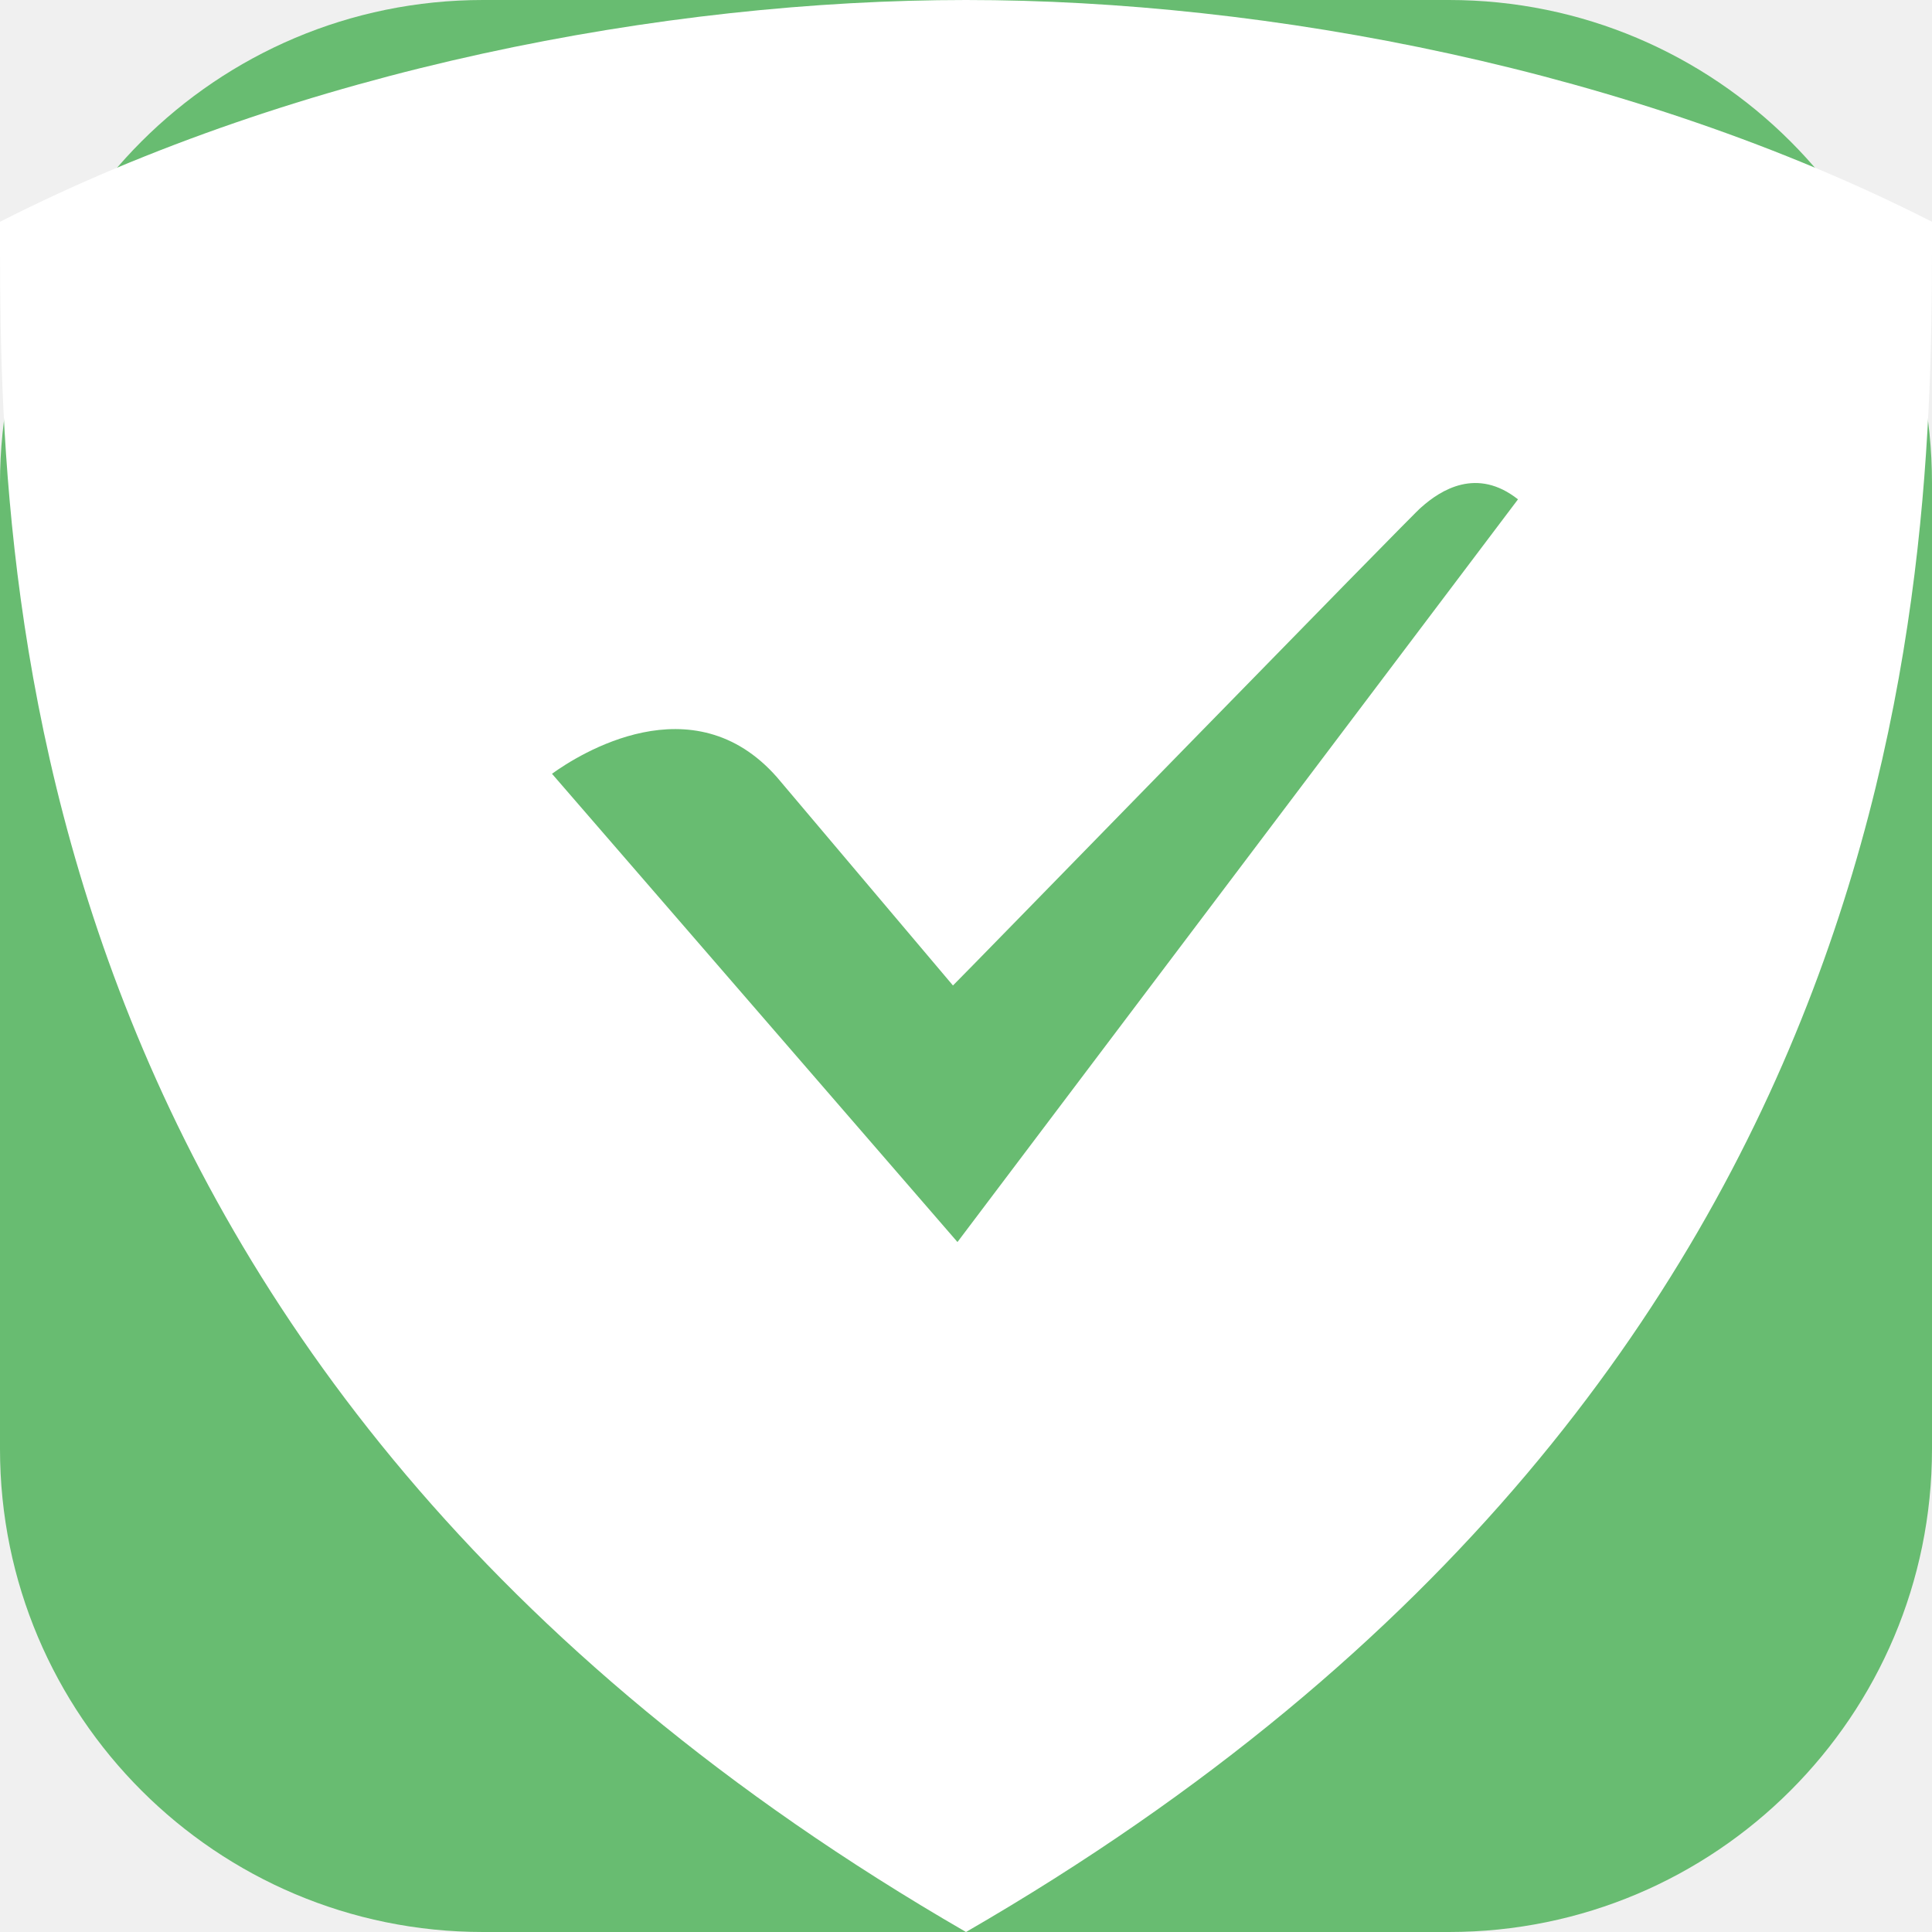
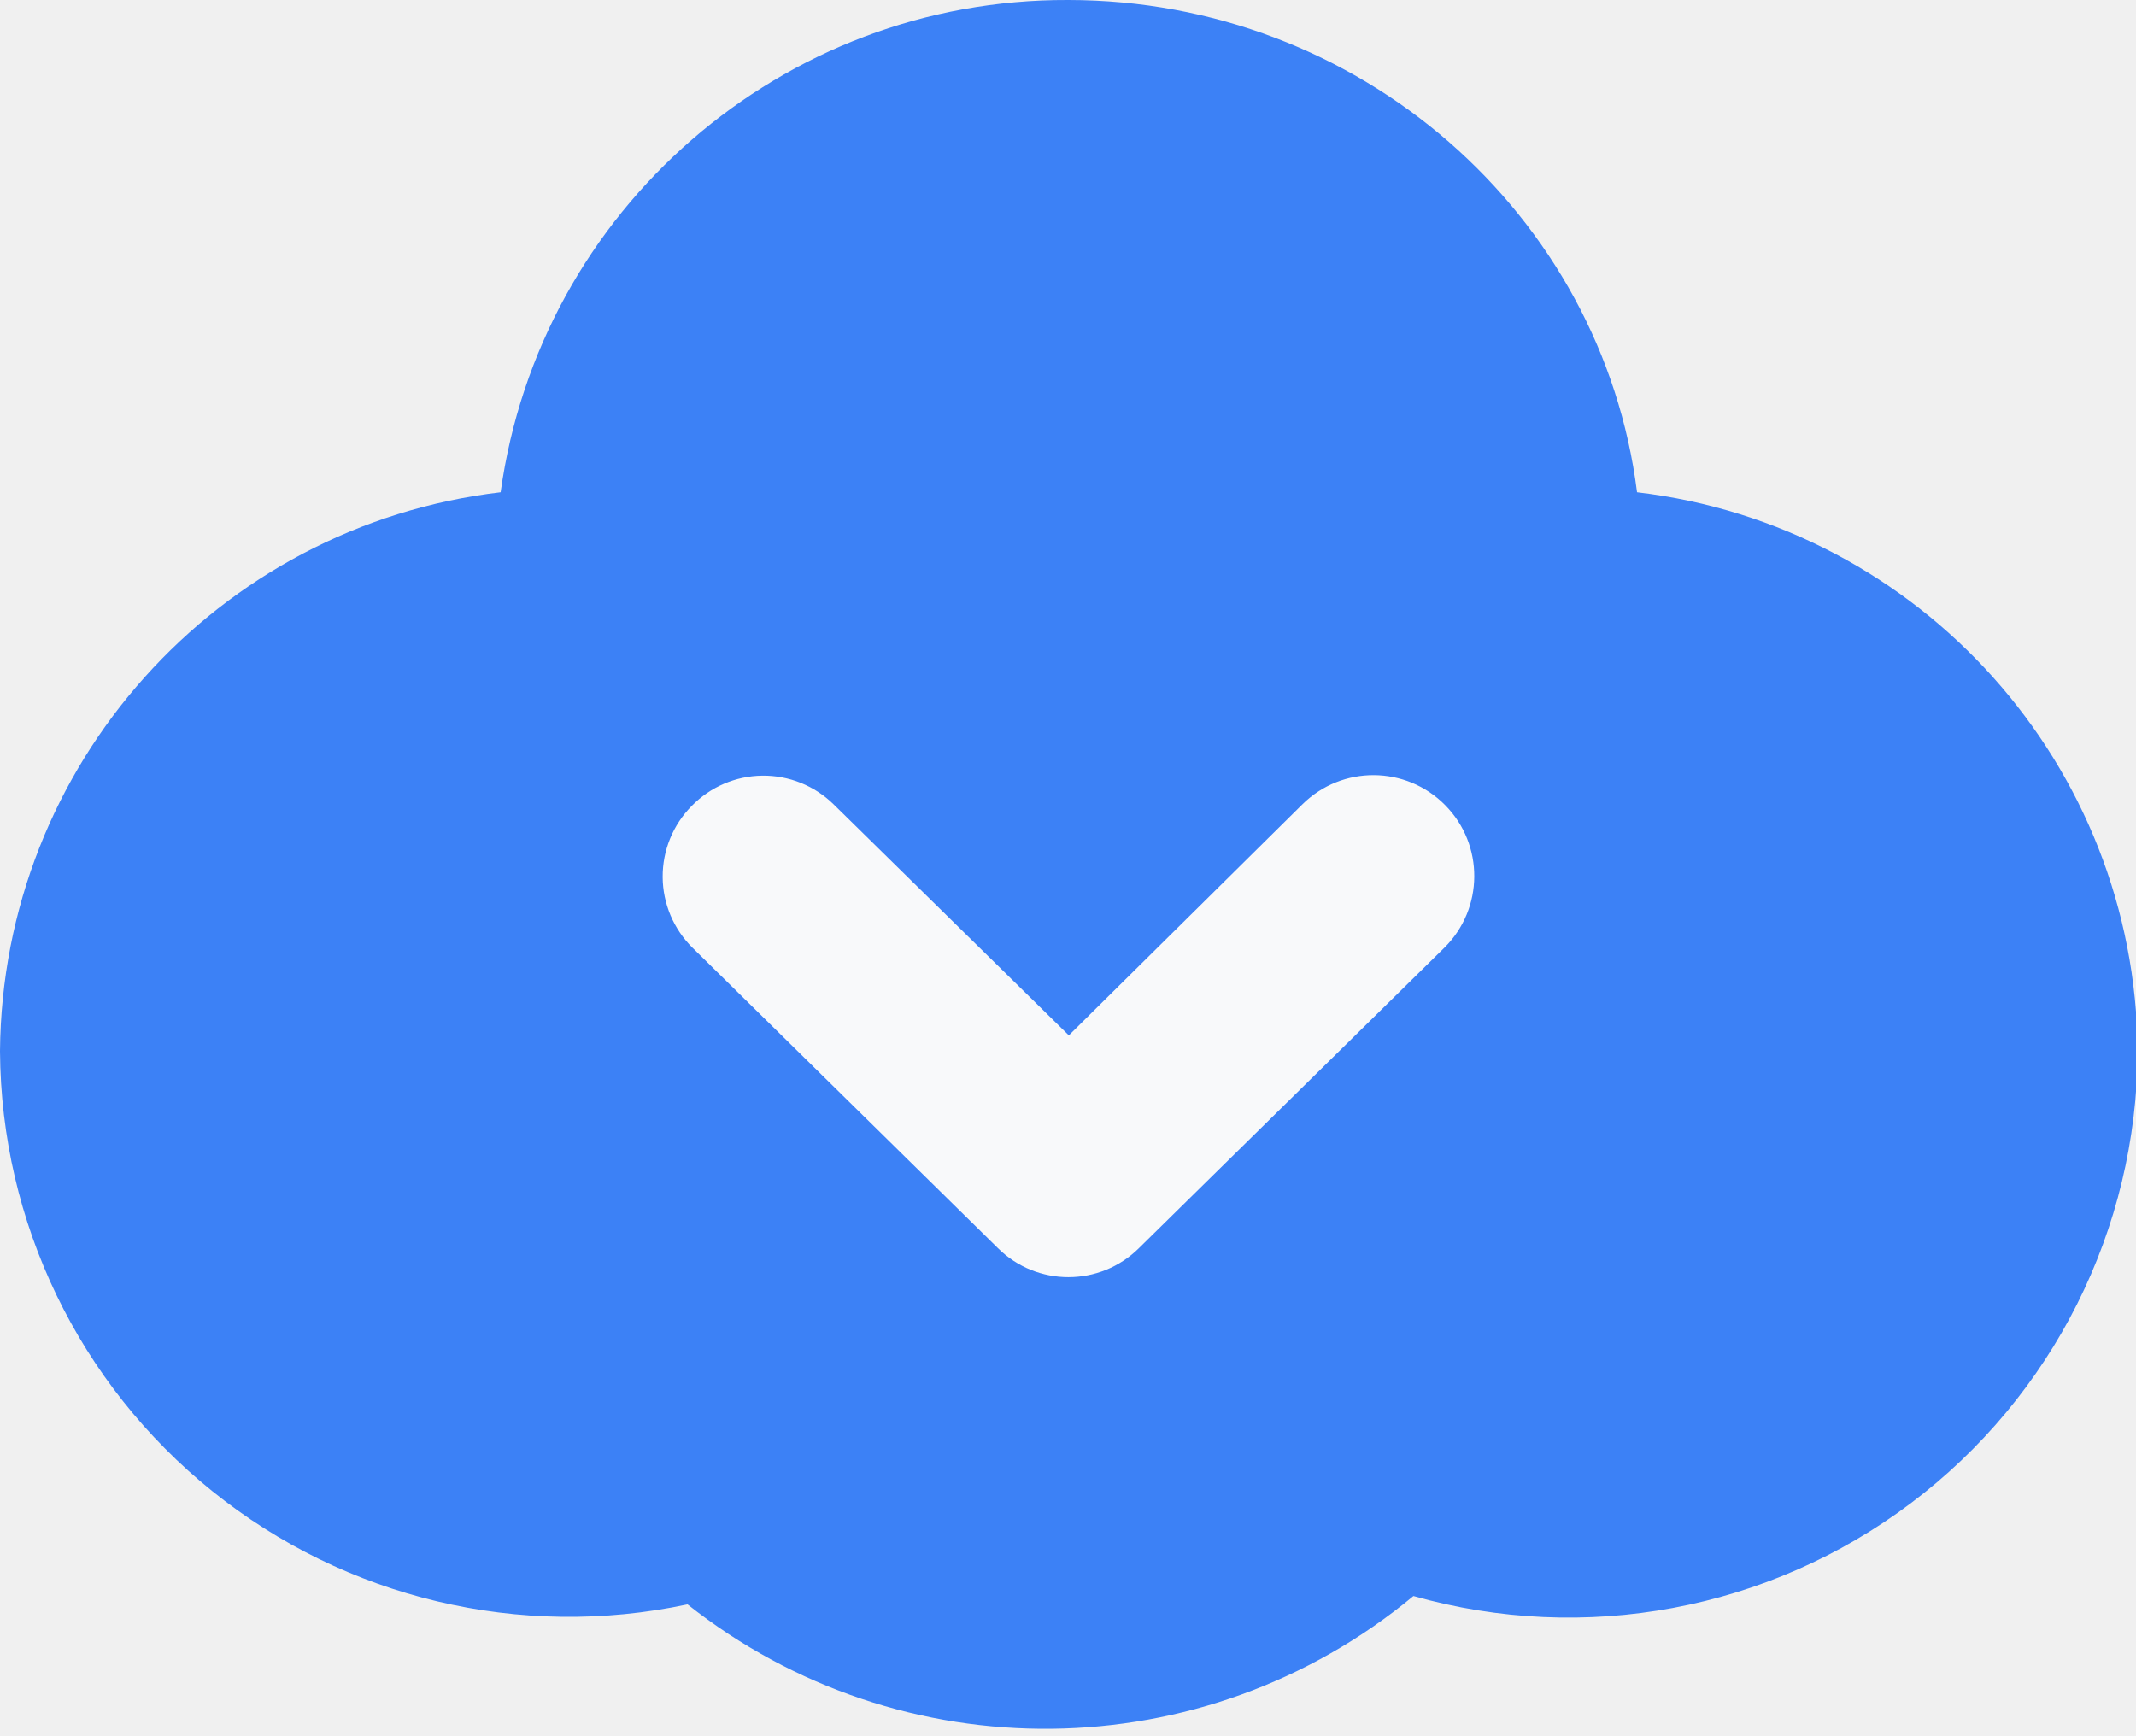
- <svg xmlns="http://www.w3.org/2000/svg" viewBox="0 0 24 24">
-   <rect width="24" height="24" rx="6" fill="#68BC71" />
-   <g fill="#FFFFFF">
-     <path d="M12 0C8.249 0 3.725.861 0 2.755 0 6.845-.051 17.037 12 24 24.051 17.037 24 6.845 24 2.755 20.275.861 15.751 0 12 0zm-.106 15.429L6.857 9.612c.331-.239 1.75-1.143 2.794.042l2.187 2.588c.009-.001 5.801-5.948 5.815-5.938.246-.22.694-.503 1.204-.101l-6.963 9.226z" />
-   </g>
+ <svg xmlns="http://www.w3.org/2000/svg" width="256" height="208" fill="none">
+   <path fill="#3C81F6" fill-rule="evenodd" d="M60 59a68.4 68.4 0 0 1 68-59c35 0 64 25.7 68.2 59a68 68 0 0 1 60 67 68.2 68.2 0 0 1-86.8 65.3 69.1 69.1 0 0 1-87 1A68.2 68.2 0 0 1 0 126a68 68 0 0 1 60-67Z" clip-rule="evenodd" />
+   <path fill="#F8F9FA" fill-rule="evenodd" d="M82.9 96.6a12 12 0 0 1 17-.2l28.2 27.7 28-27.7a12 12 0 1 1 17 17.2l-36.6 36a12 12 0 0 1-16.9 0l-36.6-36a12 12 0 0 1-.1-17Z" clip-rule="evenodd" />
</svg>
